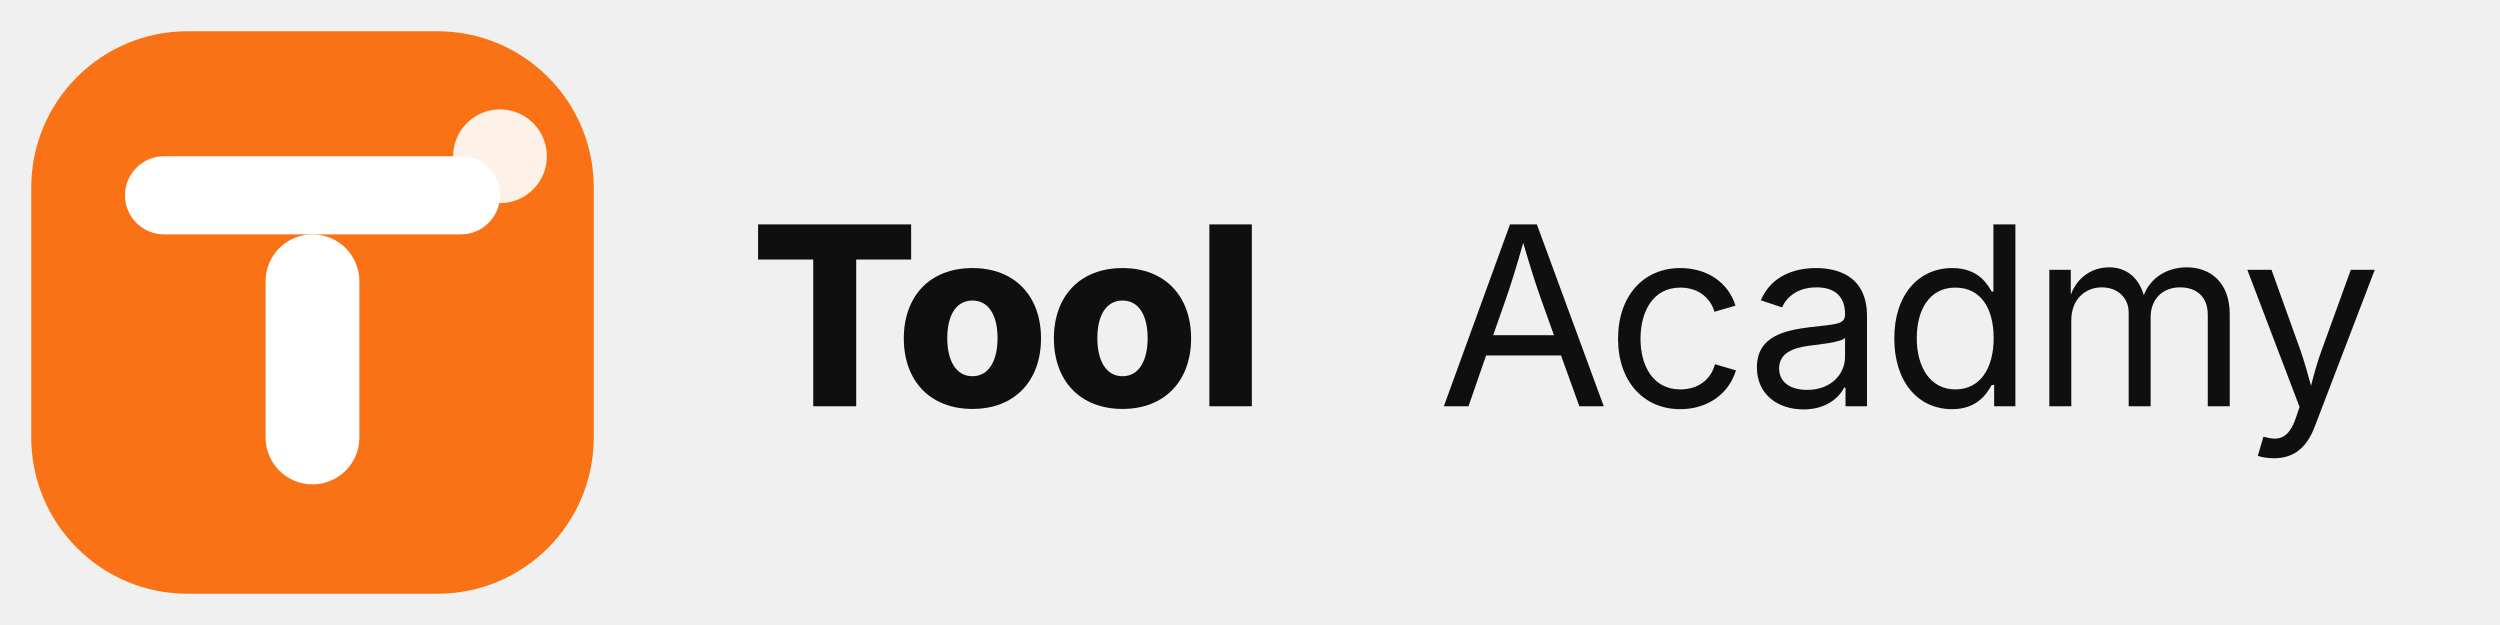
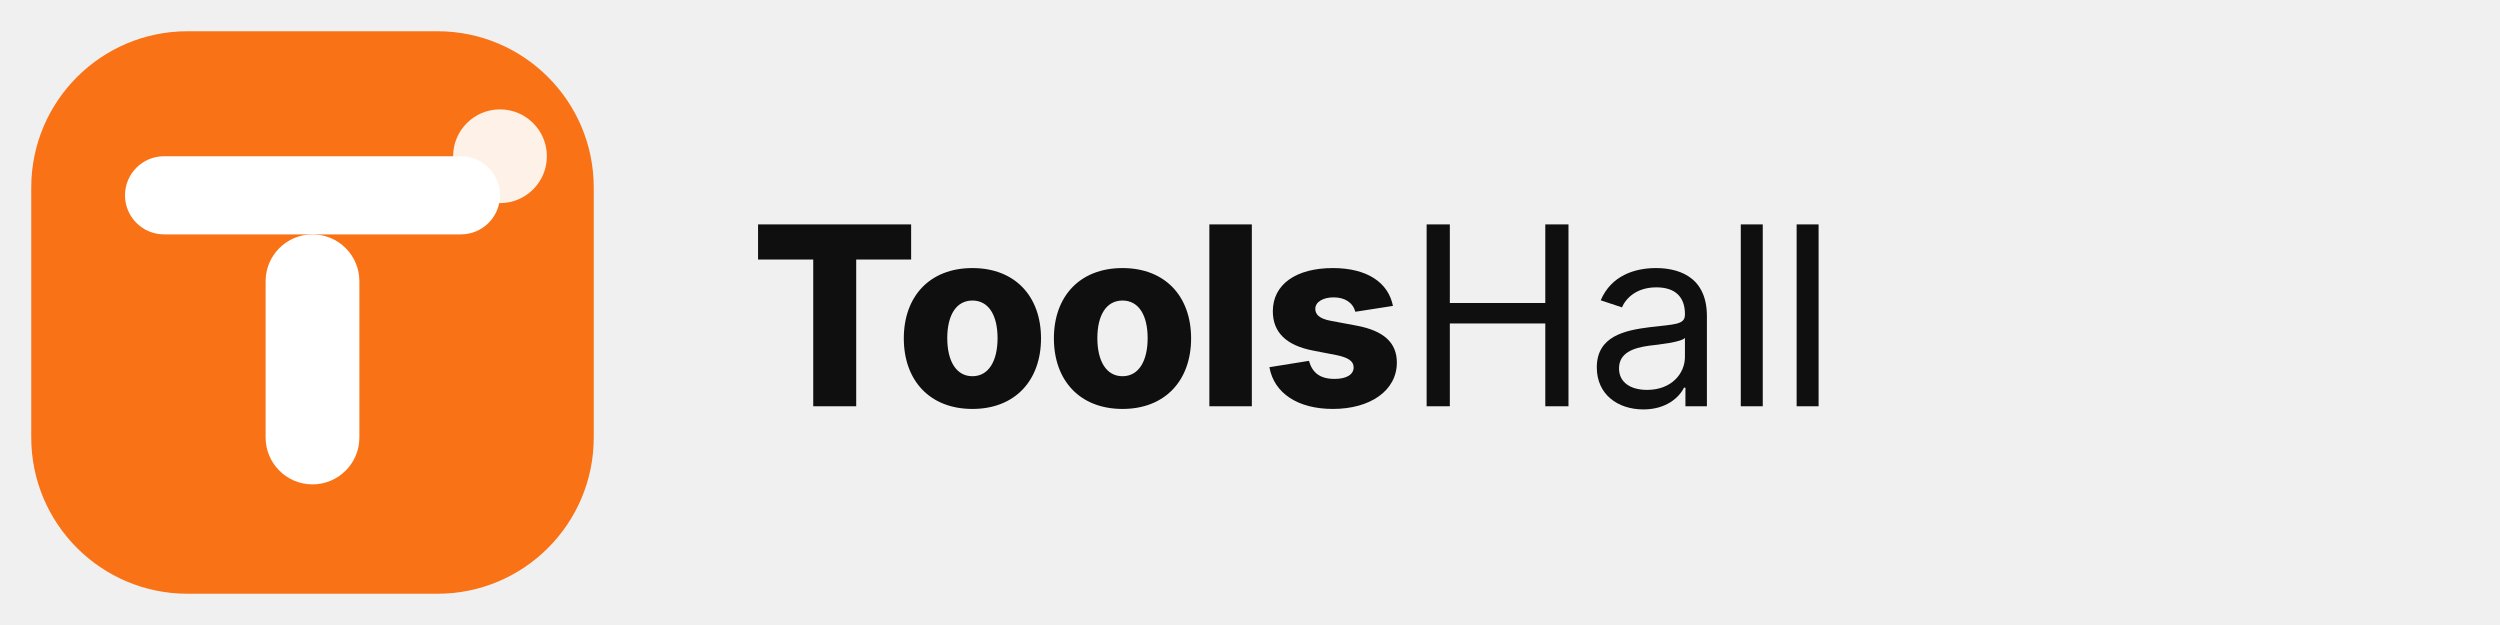
<svg xmlns="http://www.w3.org/2000/svg" viewBox="0 0 160 40" fill="none">
  <rect x="2" y="2" width="36" height="36" rx="10" fill="#F97316" />
  <rect x="8" y="10" width="24" height="5" rx="2.5" fill="white" />
  <rect x="17" y="15" width="6" height="16" rx="3" fill="white" />
  <circle cx="32" cy="10" r="3" fill="white" opacity="0.9" />
-   <text x="48" y="26" font-family="Inter, system-ui, sans-serif" font-size="16" font-weight="800" fill="#0F0F0F" letter-spacing="-0.3">Tool</text>
-   <text x="92" y="26" font-family="Inter, system-ui, sans-serif" font-size="16" font-weight="400" fill="#0F0F0F" letter-spacing="-0.3">Acadmy</text>
+   <text x="48" y="26" font-family="Inter, system-ui, sans-serif" font-size="16" font-weight="800" fill="#0F0F0F" letter-spacing="-0.3">Tools<tspan font-weight="400">Hall</tspan>
+   </text>
</svg>
